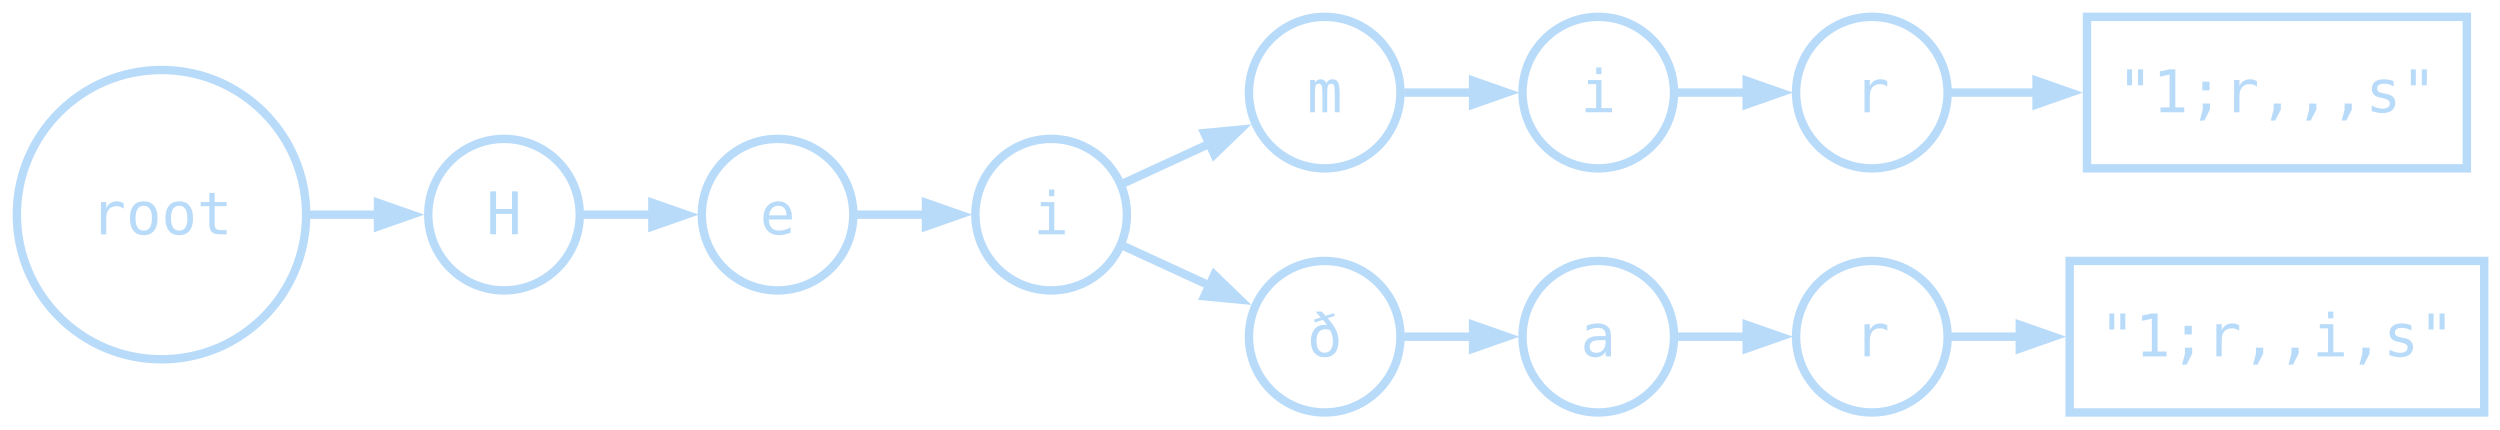
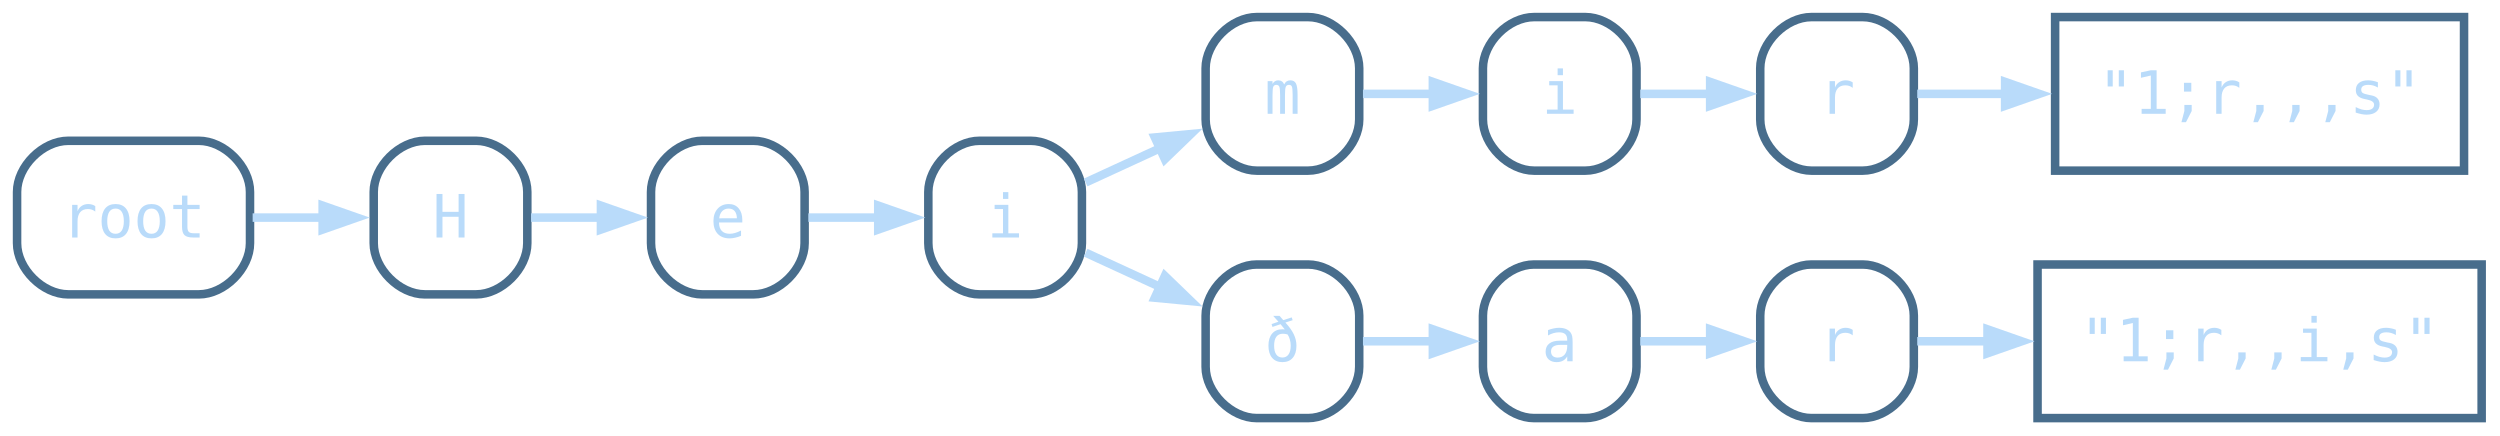
- <svg xmlns="http://www.w3.org/2000/svg" width="594pt" height="102pt" viewBox="0.00 0.00 594.00 102.00">
+ <svg xmlns="http://www.w3.org/2000/svg" width="586pt" height="102pt" viewBox="0.00 0.00 586.00 102.00">
  <g id="graph0" class="graph" transform="scale(1 1) rotate(0) translate(4 98)">
    <g id="node1" class="node">
-       <ellipse fill="none" stroke="#b9dbfa" stroke-width="2" cx="34.37" cy="-47" rx="34.37" ry="34.37" />
-       <text xml:space="preserve" text-anchor="middle" x="34.37" y="-42.33" font-family="monospace" font-size="14.00" fill="#b9dbfa">root</text>
+       <path fill="none" stroke="#486d8c" stroke-width="2" d="M42.6,-65C42.6,-65 12,-65 12,-65 6,-65 0,-59 0,-53 0,-53 0,-41 0,-41 0,-35 6,-29 12,-29 12,-29 42.6,-29 42.6,-29 48.6,-29 54.6,-35 54.6,-41 54.6,-41 54.6,-53 54.6,-53 54.6,-59 48.6,-65 42.6,-65" />
+       <text xml:space="preserve" text-anchor="middle" x="27.3" y="-42.33" font-family="monospace" font-size="14.00" fill="#b9dbfa">root</text>
    </g>
    <g id="node2" class="node">
-       <ellipse fill="none" stroke="#b9dbfa" stroke-width="2" cx="115.75" cy="-47" rx="18" ry="18" />
-       <text xml:space="preserve" text-anchor="middle" x="115.75" y="-42.33" font-family="monospace" font-size="14.00" fill="#b9dbfa">H</text>
+       <path fill="none" stroke="#486d8c" stroke-width="2" d="M107.6,-65C107.6,-65 95.6,-65 95.6,-65 89.6,-65 83.6,-59 83.6,-53 83.6,-53 83.6,-41 83.6,-41 83.6,-35 89.6,-29 95.6,-29 95.6,-29 107.6,-29 107.6,-29 113.6,-29 119.6,-35 119.6,-41 119.6,-41 119.6,-53 119.6,-53 119.6,-59 113.6,-65 107.6,-65" />
+       <text xml:space="preserve" text-anchor="middle" x="101.6" y="-42.33" font-family="monospace" font-size="14.00" fill="#b9dbfa">H</text>
    </g>
    <g id="edge1" class="edge">
-       <path fill="none" stroke="#b9dbfa" stroke-width="2" d="M69.49,-47C74.94,-47 80.52,-47 85.82,-47" />
-       <polygon fill="#b9dbfa" stroke="#b9dbfa" stroke-width="2" points="85.81,-49.8 93.81,-47 85.81,-44.2 85.81,-49.8" />
+       <path fill="none" stroke="#b9dbfa" stroke-width="2" d="M55.22,-47C60.66,-47 66.39,-47 71.88,-47" />
+       <polygon fill="#b9dbfa" stroke="#b9dbfa" stroke-width="2" points="71.63,-49.8 79.63,-47 71.63,-44.2 71.63,-49.8" />
    </g>
    <g id="node3" class="node">
-       <ellipse fill="none" stroke="#b9dbfa" stroke-width="2" cx="180.75" cy="-47" rx="18" ry="18" />
-       <text xml:space="preserve" text-anchor="middle" x="180.75" y="-42.33" font-family="monospace" font-size="14.00" fill="#b9dbfa">e</text>
+       <path fill="none" stroke="#486d8c" stroke-width="2" d="M172.6,-65C172.6,-65 160.6,-65 160.6,-65 154.6,-65 148.6,-59 148.6,-53 148.6,-53 148.6,-41 148.6,-41 148.6,-35 154.6,-29 160.6,-29 160.6,-29 172.6,-29 172.6,-29 178.6,-29 184.6,-35 184.6,-41 184.6,-41 184.6,-53 184.6,-53 184.6,-59 178.6,-65 172.6,-65" />
+       <text xml:space="preserve" text-anchor="middle" x="166.6" y="-42.33" font-family="monospace" font-size="14.00" fill="#b9dbfa">e</text>
    </g>
    <g id="edge2" class="edge">
-       <path fill="none" stroke="#b9dbfa" stroke-width="2" d="M134.63,-47C139.86,-47 145.71,-47 151.42,-47" />
-       <polygon fill="#b9dbfa" stroke="#b9dbfa" stroke-width="2" points="151.01,-49.8 159.01,-47 151.01,-44.2 151.01,-49.8" />
+       <path fill="none" stroke="#b9dbfa" stroke-width="2" d="M120.48,-47C125.72,-47 131.57,-47 137.28,-47" />
+       <polygon fill="#b9dbfa" stroke="#b9dbfa" stroke-width="2" points="136.86,-49.8 144.86,-47 136.86,-44.2 136.86,-49.8" />
    </g>
    <g id="node4" class="node">
-       <ellipse fill="none" stroke="#b9dbfa" stroke-width="2" cx="245.75" cy="-47" rx="18" ry="18" />
-       <text xml:space="preserve" text-anchor="middle" x="245.75" y="-42.33" font-family="monospace" font-size="14.00" fill="#b9dbfa">i</text>
+       <path fill="none" stroke="#486d8c" stroke-width="2" d="M237.6,-65C237.6,-65 225.6,-65 225.6,-65 219.6,-65 213.6,-59 213.6,-53 213.6,-53 213.6,-41 213.6,-41 213.6,-35 219.6,-29 225.6,-29 225.6,-29 237.6,-29 237.6,-29 243.6,-29 249.6,-35 249.6,-41 249.6,-41 249.6,-53 249.6,-53 249.6,-59 243.6,-65 237.6,-65" />
+       <text xml:space="preserve" text-anchor="middle" x="231.6" y="-42.33" font-family="monospace" font-size="14.00" fill="#b9dbfa">i</text>
    </g>
    <g id="edge3" class="edge">
-       <path fill="none" stroke="#b9dbfa" stroke-width="2" d="M199.63,-47C204.86,-47 210.71,-47 216.42,-47" />
-       <polygon fill="#b9dbfa" stroke="#b9dbfa" stroke-width="2" points="216.01,-49.8 224.01,-47 216.01,-44.2 216.01,-49.8" />
+       <path fill="none" stroke="#b9dbfa" stroke-width="2" d="M185.48,-47C190.72,-47 196.57,-47 202.28,-47" />
+       <polygon fill="#b9dbfa" stroke="#b9dbfa" stroke-width="2" points="201.86,-49.8 209.86,-47 201.86,-44.2 201.86,-49.8" />
    </g>
    <g id="node5" class="node">
-       <ellipse fill="none" stroke="#b9dbfa" stroke-width="2" cx="310.75" cy="-76" rx="18" ry="18" />
-       <text xml:space="preserve" text-anchor="middle" x="310.75" y="-71.33" font-family="monospace" font-size="14.00" fill="#b9dbfa">m</text>
+       <path fill="none" stroke="#486d8c" stroke-width="2" d="M302.6,-94C302.6,-94 290.6,-94 290.6,-94 284.6,-94 278.6,-88 278.6,-82 278.6,-82 278.6,-70 278.6,-70 278.6,-64 284.6,-58 290.6,-58 290.6,-58 302.6,-58 302.6,-58 308.6,-58 314.6,-64 314.6,-70 314.6,-70 314.6,-82 314.6,-82 314.6,-88 308.6,-94 302.6,-94" />
+       <text xml:space="preserve" text-anchor="middle" x="296.6" y="-71.33" font-family="monospace" font-size="14.00" fill="#b9dbfa">m</text>
    </g>
    <g id="edge4" class="edge">
-       <path fill="none" stroke="#b9dbfa" stroke-width="2" d="M262.97,-54.47C269.24,-57.35 276.58,-60.73 283.55,-63.94" />
-       <polygon fill="#b9dbfa" stroke="#b9dbfa" stroke-width="2" points="282.17,-66.39 290.61,-67.19 284.51,-61.3 282.17,-66.39" />
+       <path fill="none" stroke="#b9dbfa" stroke-width="2" d="M250.48,-55.23C255.98,-57.76 262.17,-60.61 268.16,-63.37" />
+       <polygon fill="#b9dbfa" stroke="#b9dbfa" stroke-width="2" points="266.7,-65.78 275.14,-66.58 269.04,-60.69 266.7,-65.78" />
    </g>
    <g id="node9" class="node">
-       <ellipse fill="none" stroke="#b9dbfa" stroke-width="2" cx="310.75" cy="-18" rx="18" ry="18" />
-       <text xml:space="preserve" text-anchor="middle" x="310.75" y="-13.32" font-family="monospace" font-size="14.00" fill="#b9dbfa">ð</text>
+       <path fill="none" stroke="#486d8c" stroke-width="2" d="M302.6,-36C302.6,-36 290.6,-36 290.6,-36 284.6,-36 278.6,-30 278.6,-24 278.6,-24 278.6,-12 278.6,-12 278.6,-6 284.6,0 290.6,0 290.6,0 302.6,0 302.6,0 308.6,0 314.6,-6 314.6,-12 314.6,-12 314.6,-24 314.6,-24 314.6,-30 308.6,-36 302.6,-36" />
+       <text xml:space="preserve" text-anchor="middle" x="296.6" y="-13.32" font-family="monospace" font-size="14.00" fill="#b9dbfa">ð</text>
    </g>
    <g id="edge8" class="edge">
-       <path fill="none" stroke="#b9dbfa" stroke-width="2" d="M262.97,-39.53C269.24,-36.65 276.58,-33.27 283.55,-30.06" />
-       <polygon fill="#b9dbfa" stroke="#b9dbfa" stroke-width="2" points="284.51,-32.7 290.61,-26.81 282.17,-27.61 284.51,-32.7" />
+       <path fill="none" stroke="#b9dbfa" stroke-width="2" d="M250.48,-38.77C255.98,-36.24 262.17,-33.39 268.16,-30.63" />
+       <polygon fill="#b9dbfa" stroke="#b9dbfa" stroke-width="2" points="269.04,-33.31 275.14,-27.42 266.7,-28.22 269.04,-33.31" />
    </g>
    <g id="node6" class="node">
-       <ellipse fill="none" stroke="#b9dbfa" stroke-width="2" cx="375.75" cy="-76" rx="18" ry="18" />
-       <text xml:space="preserve" text-anchor="middle" x="375.75" y="-71.33" font-family="monospace" font-size="14.00" fill="#b9dbfa">i</text>
+       <path fill="none" stroke="#486d8c" stroke-width="2" d="M367.6,-94C367.6,-94 355.6,-94 355.6,-94 349.6,-94 343.6,-88 343.6,-82 343.6,-82 343.6,-70 343.6,-70 343.6,-64 349.6,-58 355.6,-58 355.6,-58 367.6,-58 367.6,-58 373.6,-58 379.6,-64 379.6,-70 379.6,-70 379.6,-82 379.6,-82 379.6,-88 373.6,-94 367.6,-94" />
+       <text xml:space="preserve" text-anchor="middle" x="361.6" y="-71.33" font-family="monospace" font-size="14.00" fill="#b9dbfa">i</text>
    </g>
    <g id="edge5" class="edge">
-       <path fill="none" stroke="#b9dbfa" stroke-width="2" d="M329.63,-76C334.86,-76 340.71,-76 346.42,-76" />
-       <polygon fill="#b9dbfa" stroke="#b9dbfa" stroke-width="2" points="346.01,-78.8 354.01,-76 346.01,-73.2 346.01,-78.8" />
+       <path fill="none" stroke="#b9dbfa" stroke-width="2" d="M315.48,-76C320.72,-76 326.57,-76 332.28,-76" />
+       <polygon fill="#b9dbfa" stroke="#b9dbfa" stroke-width="2" points="331.86,-78.8 339.86,-76 331.86,-73.2 331.86,-78.8" />
    </g>
    <g id="node7" class="node">
-       <ellipse fill="none" stroke="#b9dbfa" stroke-width="2" cx="440.75" cy="-76" rx="18" ry="18" />
-       <text xml:space="preserve" text-anchor="middle" x="440.75" y="-71.33" font-family="monospace" font-size="14.00" fill="#b9dbfa">r</text>
+       <path fill="none" stroke="#486d8c" stroke-width="2" d="M432.6,-94C432.6,-94 420.6,-94 420.6,-94 414.6,-94 408.6,-88 408.6,-82 408.6,-82 408.6,-70 408.6,-70 408.6,-64 414.6,-58 420.6,-58 420.6,-58 432.6,-58 432.6,-58 438.6,-58 444.6,-64 444.6,-70 444.6,-70 444.6,-82 444.6,-82 444.6,-88 438.6,-94 432.6,-94" />
+       <text xml:space="preserve" text-anchor="middle" x="426.6" y="-71.33" font-family="monospace" font-size="14.00" fill="#b9dbfa">r</text>
    </g>
    <g id="edge6" class="edge">
-       <path fill="none" stroke="#b9dbfa" stroke-width="2" d="M394.63,-76C399.86,-76 405.71,-76 411.42,-76" />
-       <polygon fill="#b9dbfa" stroke="#b9dbfa" stroke-width="2" points="411.01,-78.8 419.01,-76 411.01,-73.2 411.01,-78.8" />
+       <path fill="none" stroke="#b9dbfa" stroke-width="2" d="M380.48,-76C385.72,-76 391.57,-76 397.28,-76" />
+       <polygon fill="#b9dbfa" stroke="#b9dbfa" stroke-width="2" points="396.86,-78.8 404.86,-76 396.86,-73.2 396.86,-78.8" />
    </g>
    <g id="node8" class="node">
-       <polygon fill="none" stroke="#b9dbfa" stroke-width="2" points="582.12,-94 491.87,-94 491.87,-58 582.12,-58 582.12,-94" />
-       <text xml:space="preserve" text-anchor="middle" x="537" y="-71.33" font-family="monospace" font-size="14.00" fill="#b9dbfa">"1;r,,,s"</text>
+       <polygon fill="none" stroke="#486d8c" stroke-width="2" points="573.57,-94 477.72,-94 477.72,-58 573.57,-58 573.57,-94" />
+       <text xml:space="preserve" text-anchor="middle" x="525.65" y="-71.33" font-family="monospace" font-size="14.00" fill="#b9dbfa">"1;r,,,s"</text>
    </g>
    <g id="edge7" class="edge">
-       <path fill="none" stroke="#b9dbfa" stroke-width="2" d="M459.47,-76C465.49,-76 472.58,-76 479.96,-76" />
-       <polygon fill="#b9dbfa" stroke="#b9dbfa" stroke-width="2" points="479.89,-78.8 487.89,-76 479.89,-73.2 479.89,-78.8" />
+       <path fill="none" stroke="#b9dbfa" stroke-width="2" d="M445.4,-76C451.5,-76 458.7,-76 466.23,-76" />
+       <polygon fill="#b9dbfa" stroke="#b9dbfa" stroke-width="2" points="466,-78.8 474,-76 466,-73.2 466,-78.8" />
    </g>
    <g id="node10" class="node">
-       <ellipse fill="none" stroke="#b9dbfa" stroke-width="2" cx="375.75" cy="-18" rx="18" ry="18" />
-       <text xml:space="preserve" text-anchor="middle" x="375.75" y="-13.32" font-family="monospace" font-size="14.00" fill="#b9dbfa">a</text>
+       <path fill="none" stroke="#486d8c" stroke-width="2" d="M367.6,-36C367.6,-36 355.6,-36 355.6,-36 349.6,-36 343.6,-30 343.6,-24 343.6,-24 343.6,-12 343.6,-12 343.6,-6 349.6,0 355.6,0 355.6,0 367.6,0 367.6,0 373.6,0 379.6,-6 379.6,-12 379.6,-12 379.6,-24 379.6,-24 379.6,-30 373.6,-36 367.6,-36" />
+       <text xml:space="preserve" text-anchor="middle" x="361.6" y="-13.32" font-family="monospace" font-size="14.00" fill="#b9dbfa">a</text>
    </g>
    <g id="edge9" class="edge">
-       <path fill="none" stroke="#b9dbfa" stroke-width="2" d="M329.63,-18C334.86,-18 340.71,-18 346.42,-18" />
-       <polygon fill="#b9dbfa" stroke="#b9dbfa" stroke-width="2" points="346.01,-20.8 354.01,-18 346.01,-15.2 346.01,-20.8" />
+       <path fill="none" stroke="#b9dbfa" stroke-width="2" d="M315.48,-18C320.72,-18 326.57,-18 332.28,-18" />
+       <polygon fill="#b9dbfa" stroke="#b9dbfa" stroke-width="2" points="331.86,-20.8 339.86,-18 331.86,-15.2 331.86,-20.8" />
    </g>
    <g id="node11" class="node">
-       <ellipse fill="none" stroke="#b9dbfa" stroke-width="2" cx="440.75" cy="-18" rx="18" ry="18" />
-       <text xml:space="preserve" text-anchor="middle" x="440.75" y="-13.32" font-family="monospace" font-size="14.00" fill="#b9dbfa">r</text>
+       <path fill="none" stroke="#486d8c" stroke-width="2" d="M432.6,-36C432.6,-36 420.6,-36 420.6,-36 414.6,-36 408.6,-30 408.6,-24 408.6,-24 408.6,-12 408.6,-12 408.6,-6 414.6,0 420.6,0 420.6,0 432.6,0 432.6,0 438.6,0 444.6,-6 444.6,-12 444.6,-12 444.6,-24 444.6,-24 444.6,-30 438.6,-36 432.6,-36" />
+       <text xml:space="preserve" text-anchor="middle" x="426.6" y="-13.32" font-family="monospace" font-size="14.00" fill="#b9dbfa">r</text>
    </g>
    <g id="edge10" class="edge">
-       <path fill="none" stroke="#b9dbfa" stroke-width="2" d="M394.63,-18C399.86,-18 405.71,-18 411.42,-18" />
-       <polygon fill="#b9dbfa" stroke="#b9dbfa" stroke-width="2" points="411.01,-20.8 419.01,-18 411.01,-15.2 411.01,-20.8" />
+       <path fill="none" stroke="#b9dbfa" stroke-width="2" d="M380.48,-18C385.72,-18 391.57,-18 397.28,-18" />
+       <polygon fill="#b9dbfa" stroke="#b9dbfa" stroke-width="2" points="396.86,-20.8 404.86,-18 396.86,-15.2 396.86,-20.8" />
    </g>
    <g id="node12" class="node">
-       <polygon fill="none" stroke="#b9dbfa" stroke-width="2" points="586.25,-36 487.75,-36 487.75,0 586.25,0 586.25,-36" />
-       <text xml:space="preserve" text-anchor="middle" x="537" y="-13.32" font-family="monospace" font-size="14.00" fill="#b9dbfa">"1;r,,i,s"</text>
+       <polygon fill="none" stroke="#486d8c" stroke-width="2" points="577.7,-36 473.6,-36 473.6,0 577.7,0 577.7,-36" />
+       <text xml:space="preserve" text-anchor="middle" x="525.65" y="-13.32" font-family="monospace" font-size="14.00" fill="#b9dbfa">"1;r,,i,s"</text>
    </g>
    <g id="edge11" class="edge">
-       <path fill="none" stroke="#b9dbfa" stroke-width="2" d="M459.47,-18C464.41,-18 470.05,-18 476,-18" />
-       <polygon fill="#b9dbfa" stroke="#b9dbfa" stroke-width="2" points="475.9,-20.8 483.9,-18 475.9,-15.2 475.9,-20.8" />
+       <path fill="none" stroke="#b9dbfa" stroke-width="2" d="M445.4,-18C450.33,-18 455.97,-18 461.92,-18" />
+       <polygon fill="#b9dbfa" stroke="#b9dbfa" stroke-width="2" points="461.87,-20.8 469.87,-18 461.87,-15.2 461.87,-20.8" />
    </g>
  </g>
</svg>
